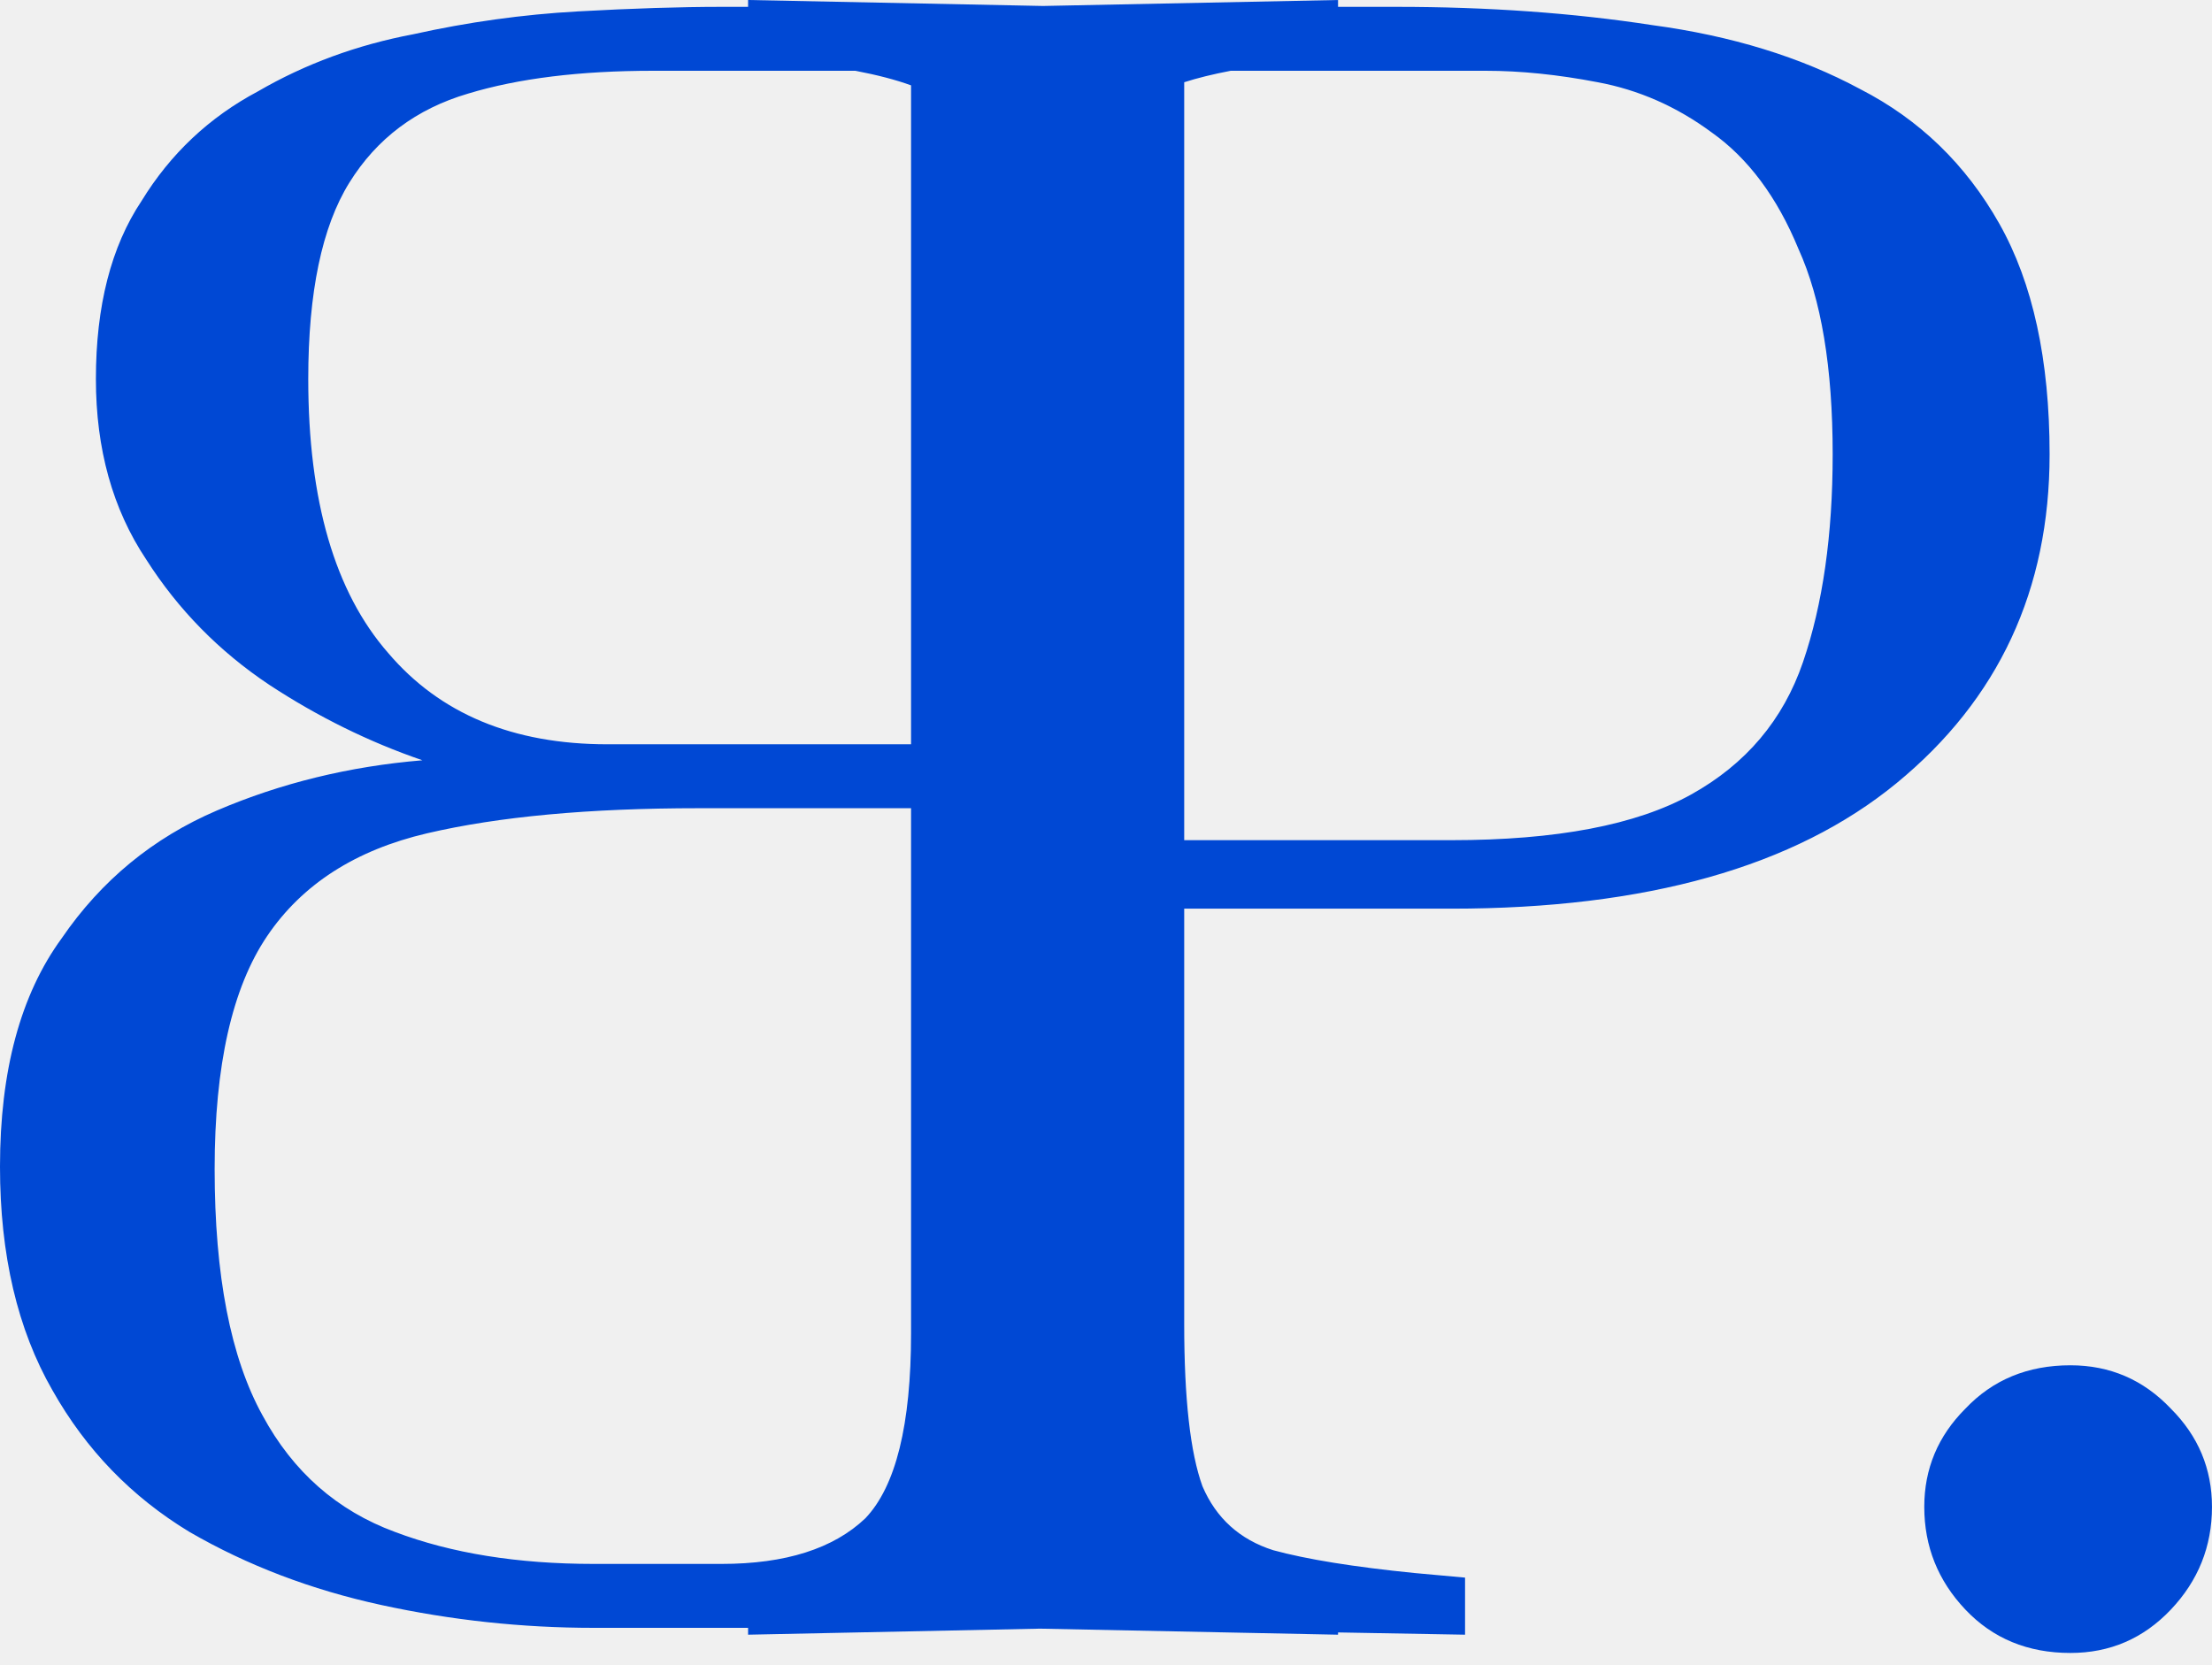
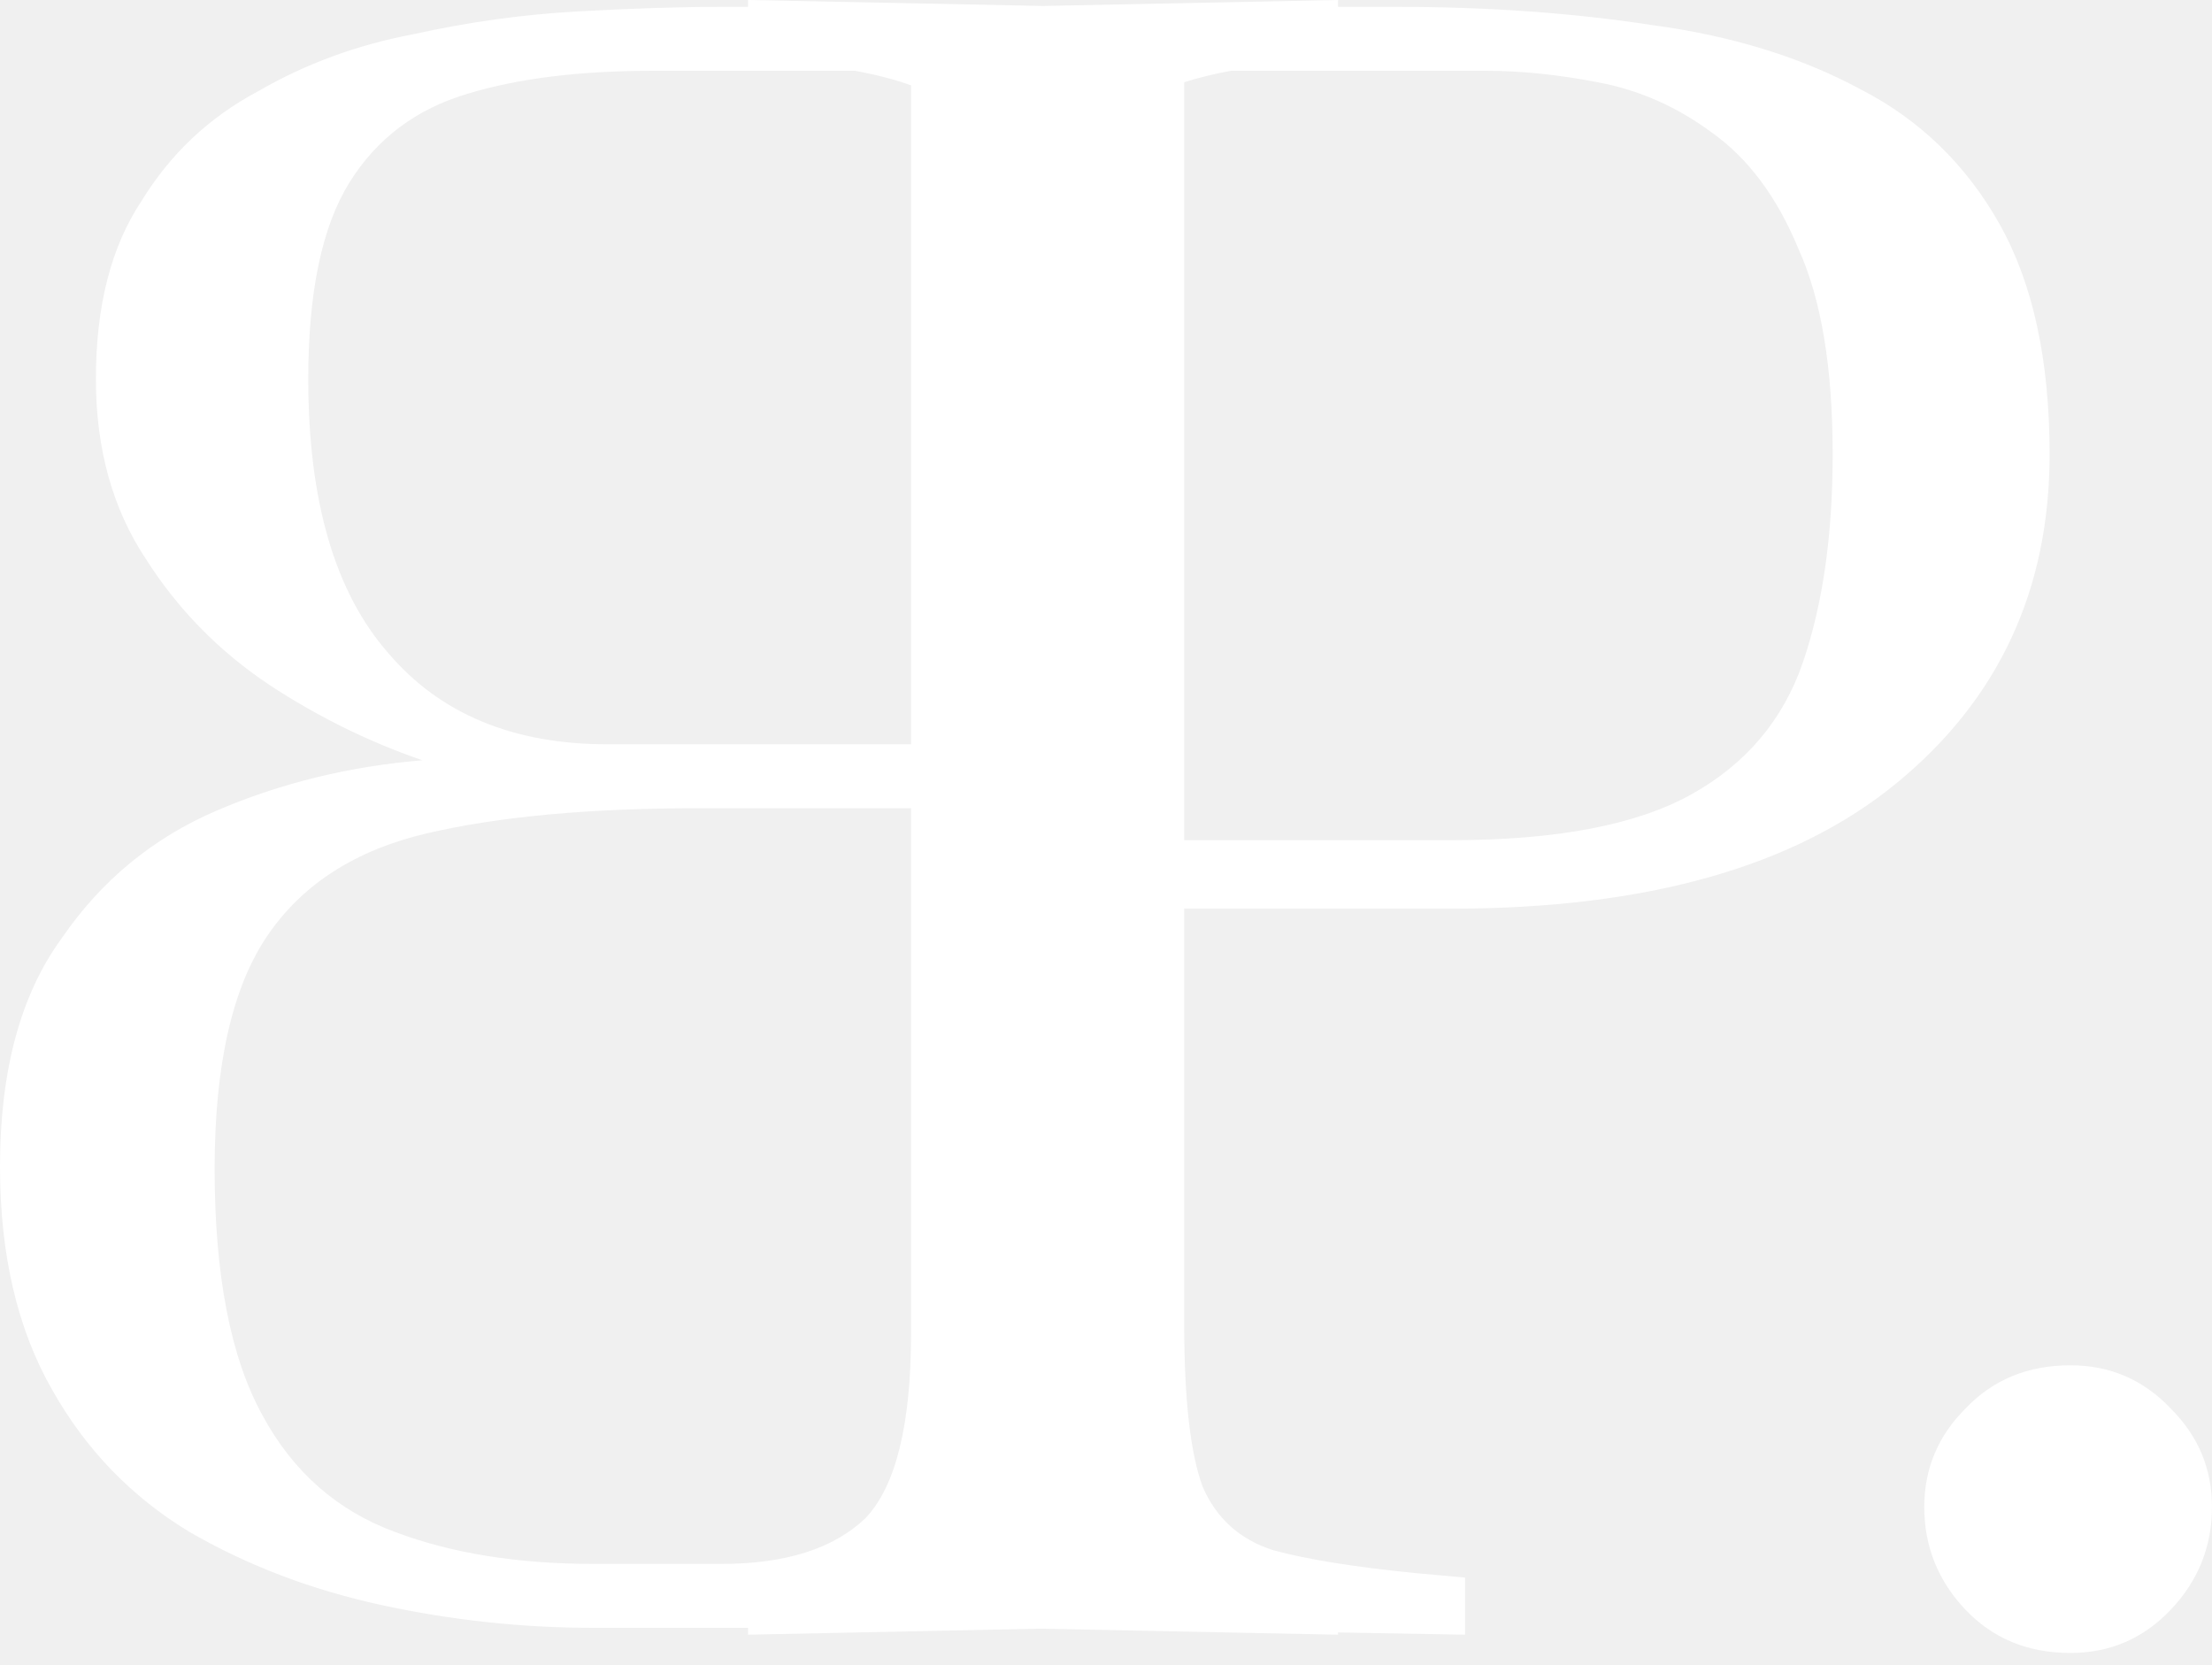
<svg xmlns="http://www.w3.org/2000/svg" width="93" height="70" viewBox="0 0 93 70" fill="none">
-   <path fill-rule="evenodd" clip-rule="evenodd" d="M56.256 68.641V68.736L43.727 68.482L31.452 68.736V68.448H24.96C21.952 68.448 18.976 68.128 16.032 67.488C13.088 66.848 10.4 65.824 7.968 64.416C5.536 62.944 3.616 60.96 2.208 58.464C0.736 55.904 0 52.768 0 49.056C0 45.024 0.864 41.824 2.592 39.456C4.256 37.024 6.432 35.232 9.12 34.08C11.808 32.928 14.688 32.224 17.76 31.968C15.52 31.2 13.376 30.144 11.328 28.8C9.216 27.392 7.488 25.632 6.144 23.52C4.736 21.408 4.032 18.88 4.032 15.936C4.032 12.864 4.672 10.368 5.952 8.448C7.168 6.464 8.8 4.928 10.848 3.84C12.832 2.688 15.008 1.888 17.376 1.44C19.68 0.928 21.984 0.608 24.288 0.48C26.592 0.352 28.608 0.288 30.336 0.288H31.452V0L43.854 0.251L56.256 0V0.288H58.716C62.556 0.288 66.14 0.544 69.468 1.056C72.796 1.504 75.708 2.4 78.204 3.744C80.7 5.024 82.652 6.912 84.06 9.408C85.468 11.904 86.172 15.136 86.172 19.104C86.172 24.8 84.028 29.408 79.74 32.928C75.452 36.448 69.212 38.208 61.02 38.208H49.788V55.68C49.788 58.816 50.044 61.088 50.556 62.496C51.132 63.84 52.124 64.736 53.532 65.184C54.94 65.568 56.924 65.888 59.484 66.144L61.596 66.336V68.736L56.256 68.641ZM49.788 3.458V35.328H61.02C65.436 35.328 68.796 34.688 71.1 33.408C73.404 32.128 74.972 30.272 75.804 27.84C76.636 25.408 77.052 22.496 77.052 19.104C77.052 15.456 76.572 12.576 75.612 10.464C74.716 8.288 73.5 6.656 71.964 5.568C70.492 4.48 68.892 3.776 67.164 3.456C65.5 3.136 63.932 2.976 62.46 2.976H51.745C50.995 3.119 50.343 3.28 49.788 3.458ZM35.962 2.976H27.456C24.384 2.976 21.792 3.296 19.68 3.936C17.504 4.576 15.84 5.824 14.688 7.68C13.536 9.536 12.96 12.288 12.96 15.936C12.96 21.056 14.08 24.896 16.32 27.456C18.496 30.016 21.568 31.296 25.536 31.296H38.304V3.589C37.673 3.358 36.893 3.154 35.962 2.976ZM24.96 65.76H30.336C33.024 65.76 35.04 65.12 36.384 63.84C37.664 62.496 38.304 59.904 38.304 56.064V33.984H29.376C24.768 33.984 20.96 34.336 17.952 35.04C14.944 35.744 12.704 37.184 11.232 39.36C9.76 41.536 9.024 44.8 9.024 49.152C9.024 53.632 9.696 57.088 11.04 59.52C12.32 61.888 14.176 63.52 16.608 64.416C18.976 65.312 21.76 65.76 24.96 65.76ZM82.631 67.68C83.783 68.896 85.255 69.504 87.047 69.504C88.711 69.504 90.119 68.896 91.271 67.68C92.423 66.464 92.999 65.024 92.999 63.36C92.999 61.76 92.423 60.384 91.271 59.232C90.119 58.016 88.711 57.408 87.047 57.408C85.255 57.408 83.783 58.016 82.631 59.232C81.479 60.384 80.903 61.76 80.903 63.36C80.903 65.024 81.479 66.464 82.631 67.68Z" fill="#0048D4" />
+   <path fill-rule="evenodd" clip-rule="evenodd" d="M56.256 68.641V68.736L43.727 68.482L31.452 68.736V68.448H24.96C21.952 68.448 18.976 68.128 16.032 67.488C13.088 66.848 10.4 65.824 7.968 64.416C5.536 62.944 3.616 60.96 2.208 58.464C0.736 55.904 0 52.768 0 49.056C0 45.024 0.864 41.824 2.592 39.456C4.256 37.024 6.432 35.232 9.12 34.08C11.808 32.928 14.688 32.224 17.76 31.968C15.52 31.2 13.376 30.144 11.328 28.8C9.216 27.392 7.488 25.632 6.144 23.52C4.736 21.408 4.032 18.88 4.032 15.936C4.032 12.864 4.672 10.368 5.952 8.448C7.168 6.464 8.8 4.928 10.848 3.84C12.832 2.688 15.008 1.888 17.376 1.44C19.68 0.928 21.984 0.608 24.288 0.48C26.592 0.352 28.608 0.288 30.336 0.288H31.452V0L43.854 0.251L56.256 0V0.288H58.716C62.556 0.288 66.14 0.544 69.468 1.056C72.796 1.504 75.708 2.4 78.204 3.744C80.7 5.024 82.652 6.912 84.06 9.408C85.468 11.904 86.172 15.136 86.172 19.104C86.172 24.8 84.028 29.408 79.74 32.928C75.452 36.448 69.212 38.208 61.02 38.208H49.788V55.68C49.788 58.816 50.044 61.088 50.556 62.496C51.132 63.84 52.124 64.736 53.532 65.184C54.94 65.568 56.924 65.888 59.484 66.144L61.596 66.336V68.736L56.256 68.641ZM49.788 3.458V35.328H61.02C65.436 35.328 68.796 34.688 71.1 33.408C73.404 32.128 74.972 30.272 75.804 27.84C76.636 25.408 77.052 22.496 77.052 19.104C77.052 15.456 76.572 12.576 75.612 10.464C74.716 8.288 73.5 6.656 71.964 5.568C70.492 4.48 68.892 3.776 67.164 3.456C65.5 3.136 63.932 2.976 62.46 2.976H51.745C50.995 3.119 50.343 3.28 49.788 3.458ZM35.962 2.976H27.456C24.384 2.976 21.792 3.296 19.68 3.936C17.504 4.576 15.84 5.824 14.688 7.68C13.536 9.536 12.96 12.288 12.96 15.936C12.96 21.056 14.08 24.896 16.32 27.456C18.496 30.016 21.568 31.296 25.536 31.296H38.304V3.589C37.673 3.358 36.893 3.154 35.962 2.976ZM24.96 65.76H30.336C33.024 65.76 35.04 65.12 36.384 63.84C37.664 62.496 38.304 59.904 38.304 56.064V33.984H29.376C24.768 33.984 20.96 34.336 17.952 35.04C14.944 35.744 12.704 37.184 11.232 39.36C9.76 41.536 9.024 44.8 9.024 49.152C9.024 53.632 9.696 57.088 11.04 59.52C12.32 61.888 14.176 63.52 16.608 64.416C18.976 65.312 21.76 65.76 24.96 65.76ZM82.631 67.68C83.783 68.896 85.255 69.504 87.047 69.504C88.711 69.504 90.119 68.896 91.271 67.68C92.423 66.464 92.999 65.024 92.999 63.36C92.999 61.76 92.423 60.384 91.271 59.232C90.119 58.016 88.711 57.408 87.047 57.408C85.255 57.408 83.783 58.016 82.631 59.232C81.479 60.384 80.903 61.76 80.903 63.36C80.903 65.024 81.479 66.464 82.631 67.68Z" fill="#fff" />
</svg>
